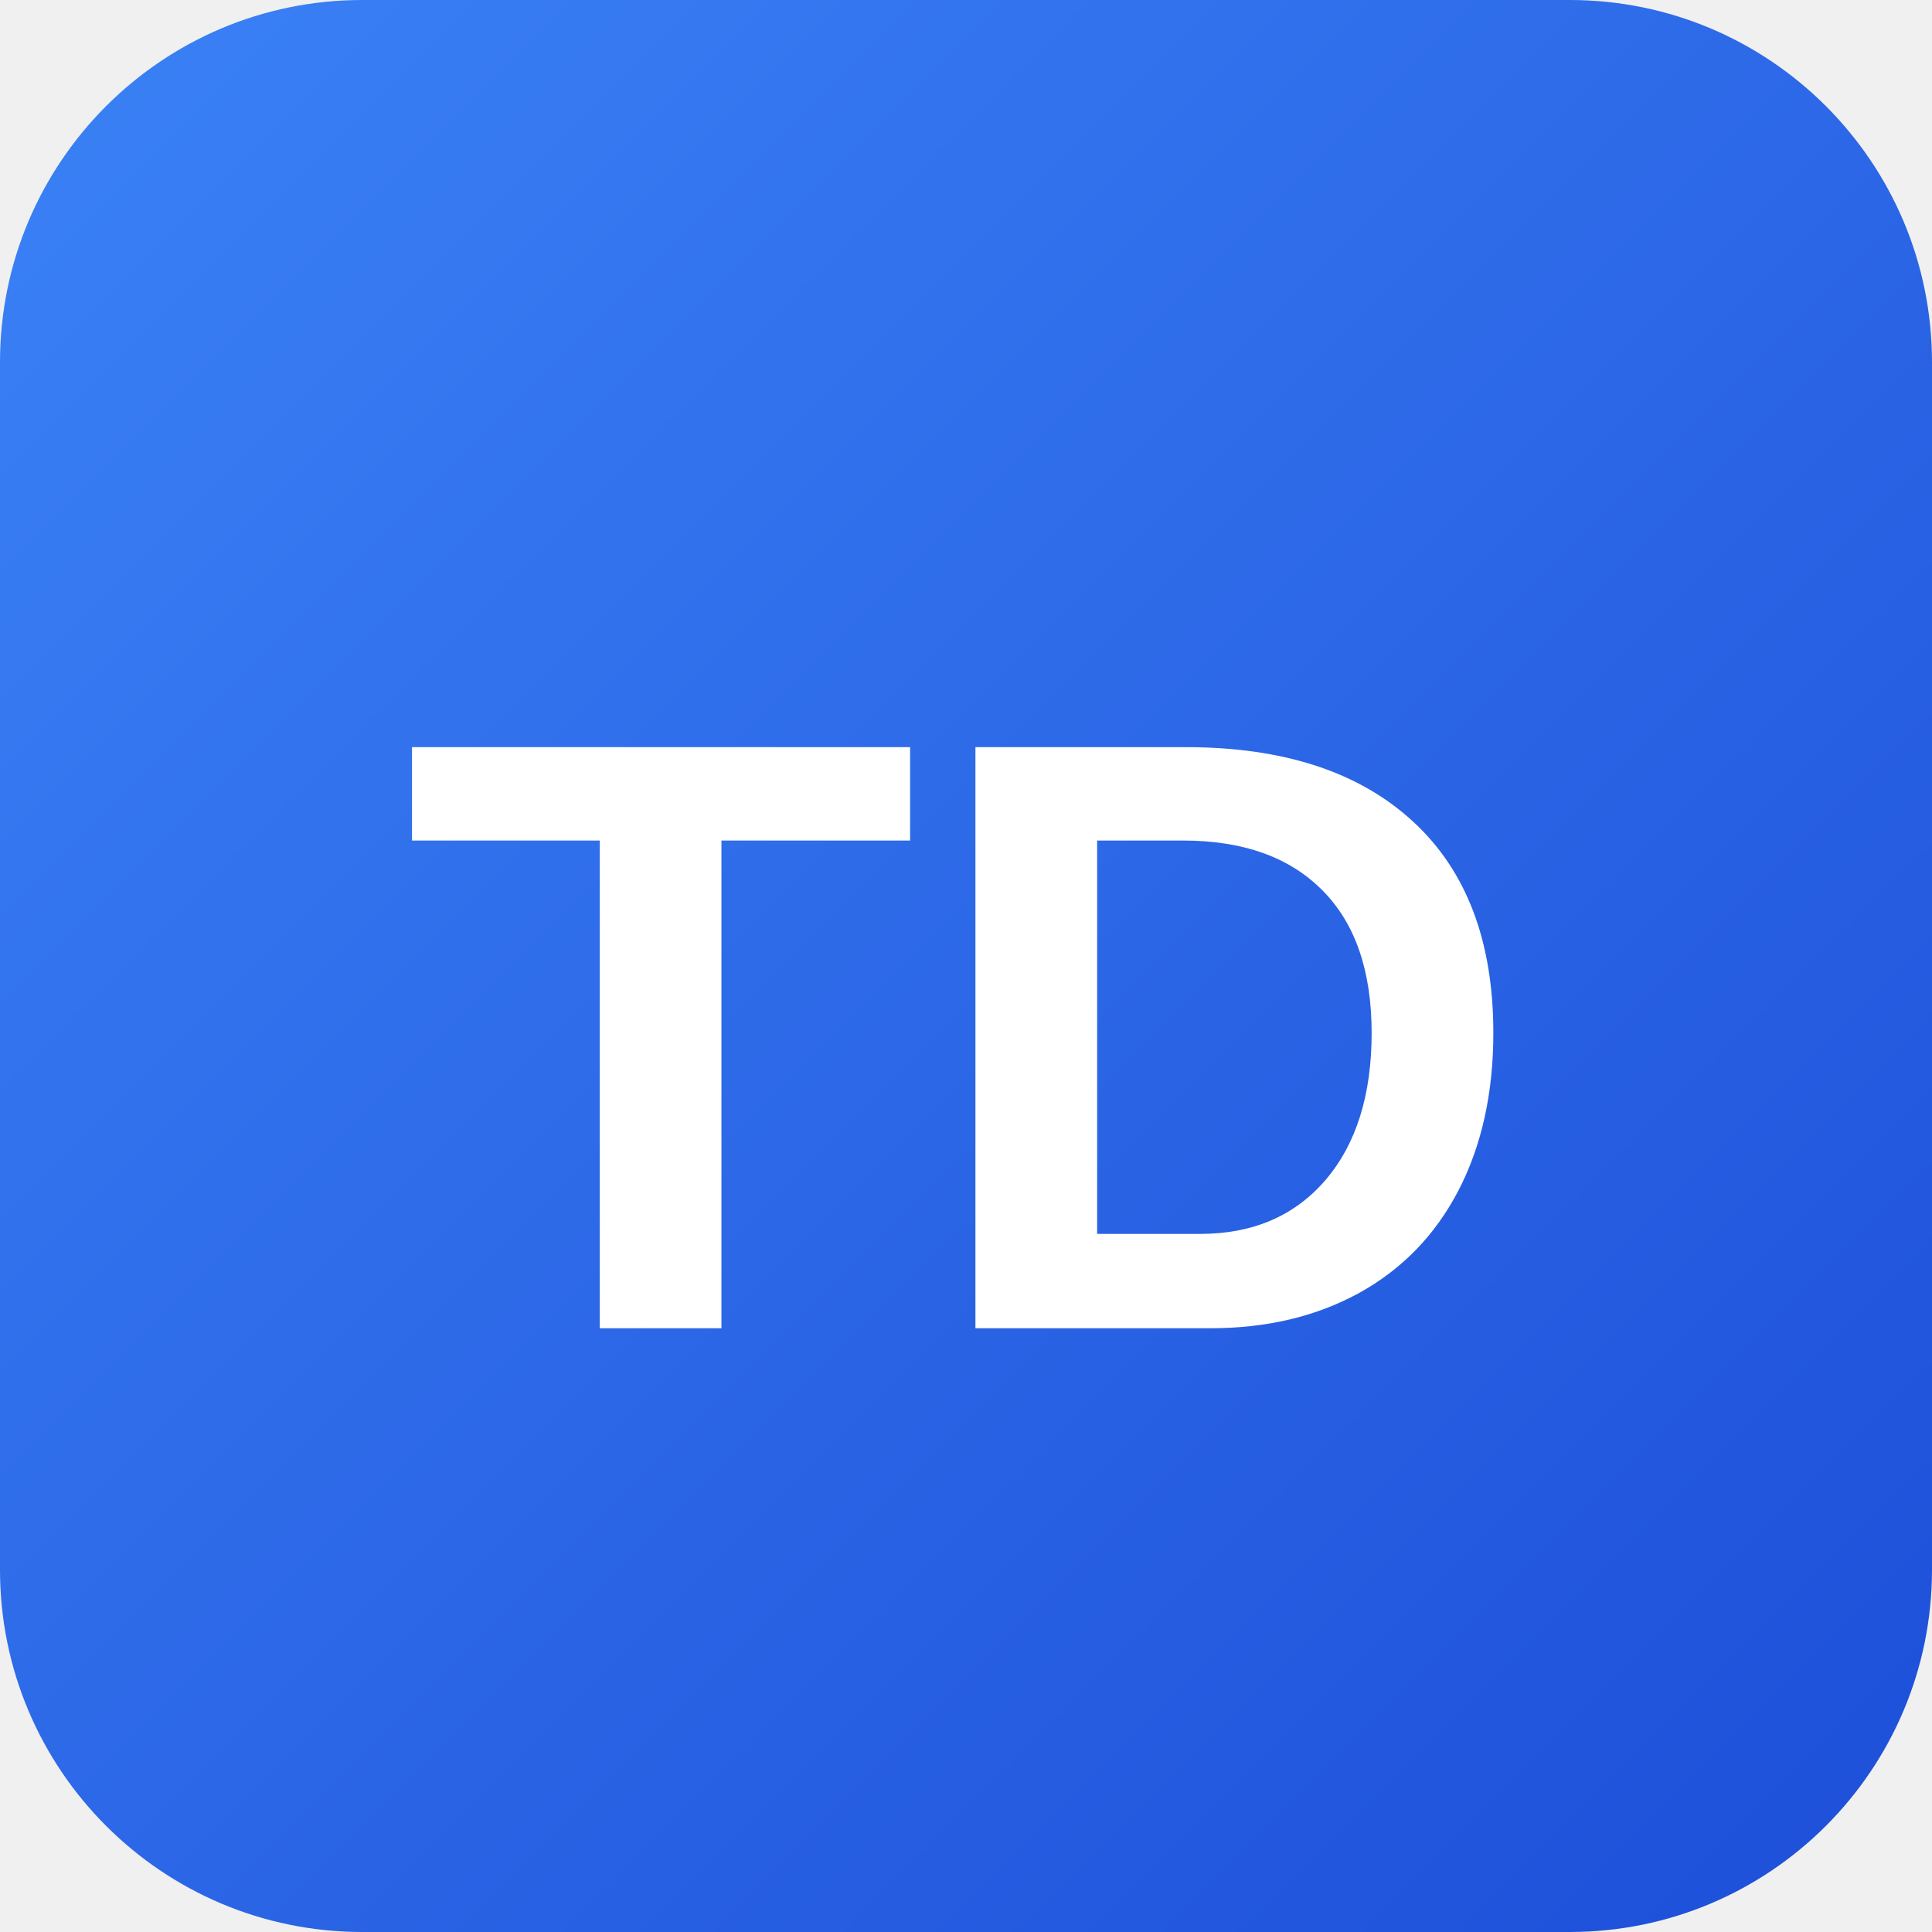
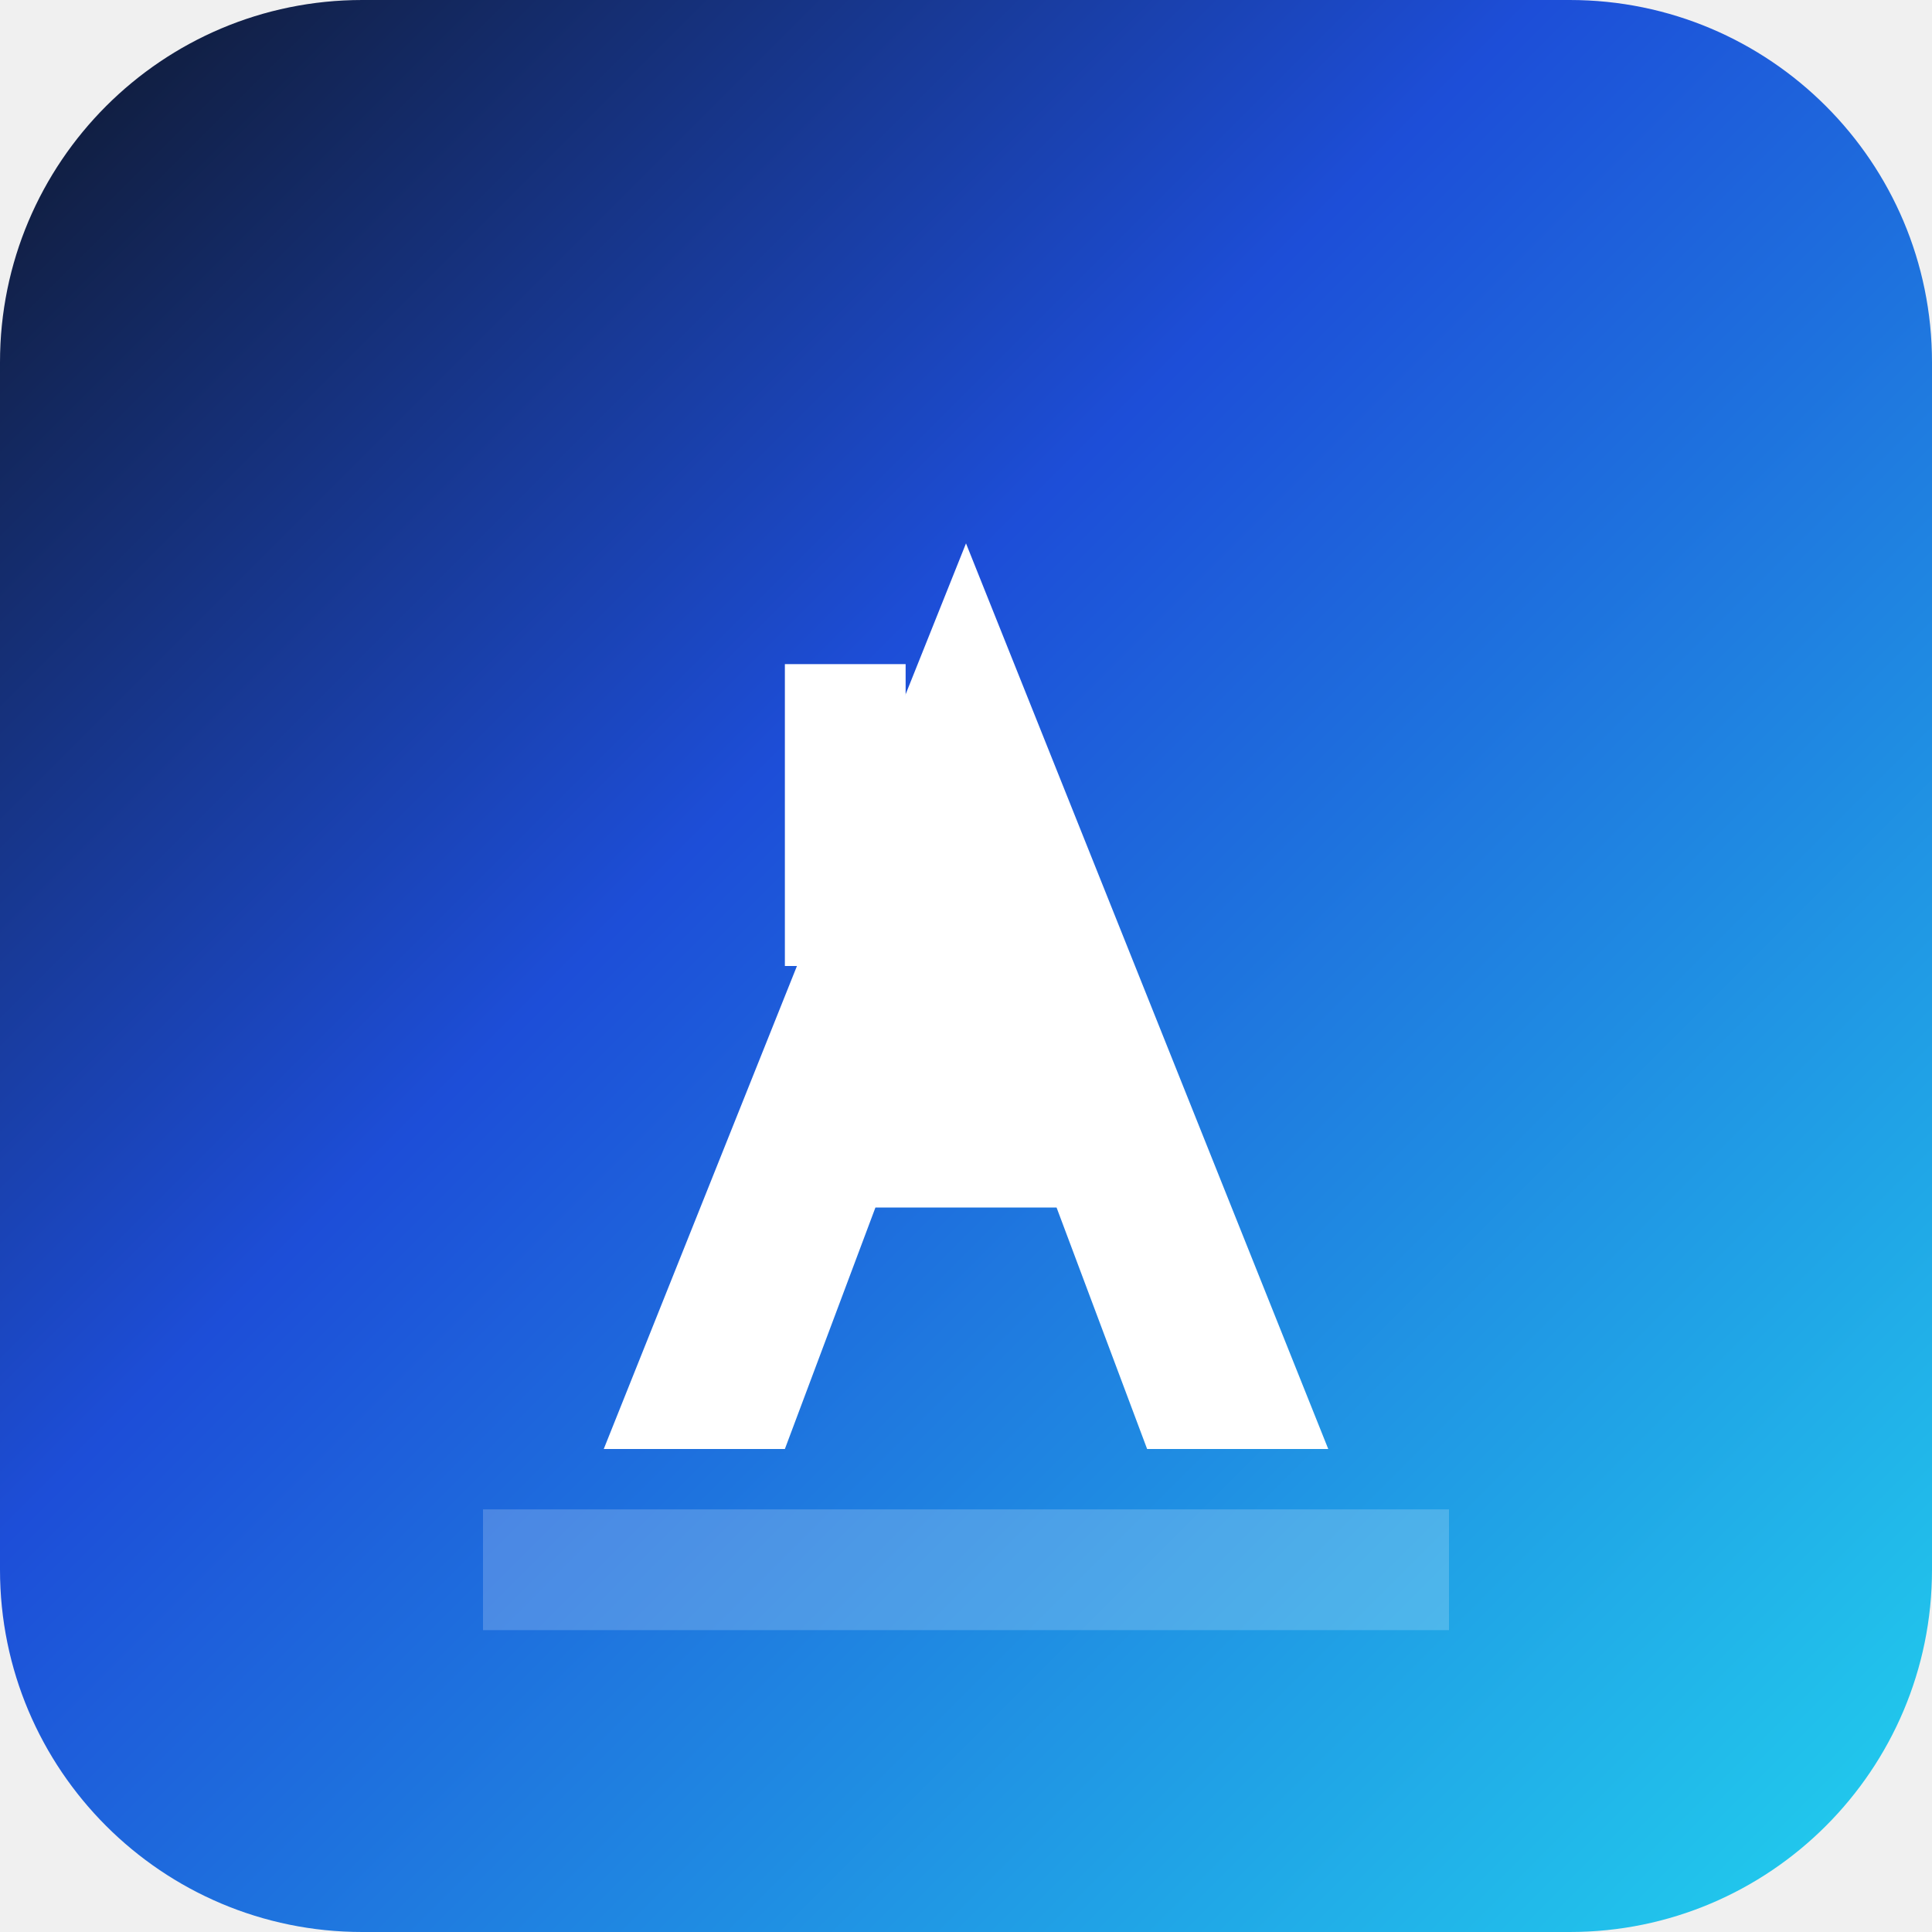
<svg xmlns="http://www.w3.org/2000/svg" viewBox="0 0 32 32">
  <defs>
    <linearGradient id="grad" x1="0%" y1="0%" x2="100%" y2="100%">
-       <stop offset="0%" style="stop-color:#3b82f6;stop-opacity:1" />
-       <stop offset="100%" style="stop-color:#1d4ed8;stop-opacity:1" />
+       <stop offset="0%" stop-color="#0f172a" />
+       <stop offset="40%" stop-color="#1d4ed8" />
+       <stop offset="100%" stop-color="#22d3ee" />
    </linearGradient>
  </defs>
  <rect width="32" height="32" rx="6" fill="url(#grad)" />
-   <text x="16" y="22" font-family="Arial, sans-serif" font-size="14" font-weight="bold" fill="white" text-anchor="middle">TD</text>
+   <g fill="white">
+     <path d="M10 24L16 9l6 15h-3l-1.5-4h-3L13 24z" />
+     <rect x="13" y="11" width="2" height="5" />
+     <rect x="8" y="25" width="16" height="2" opacity="0.2" />
+   </g>
</svg>
